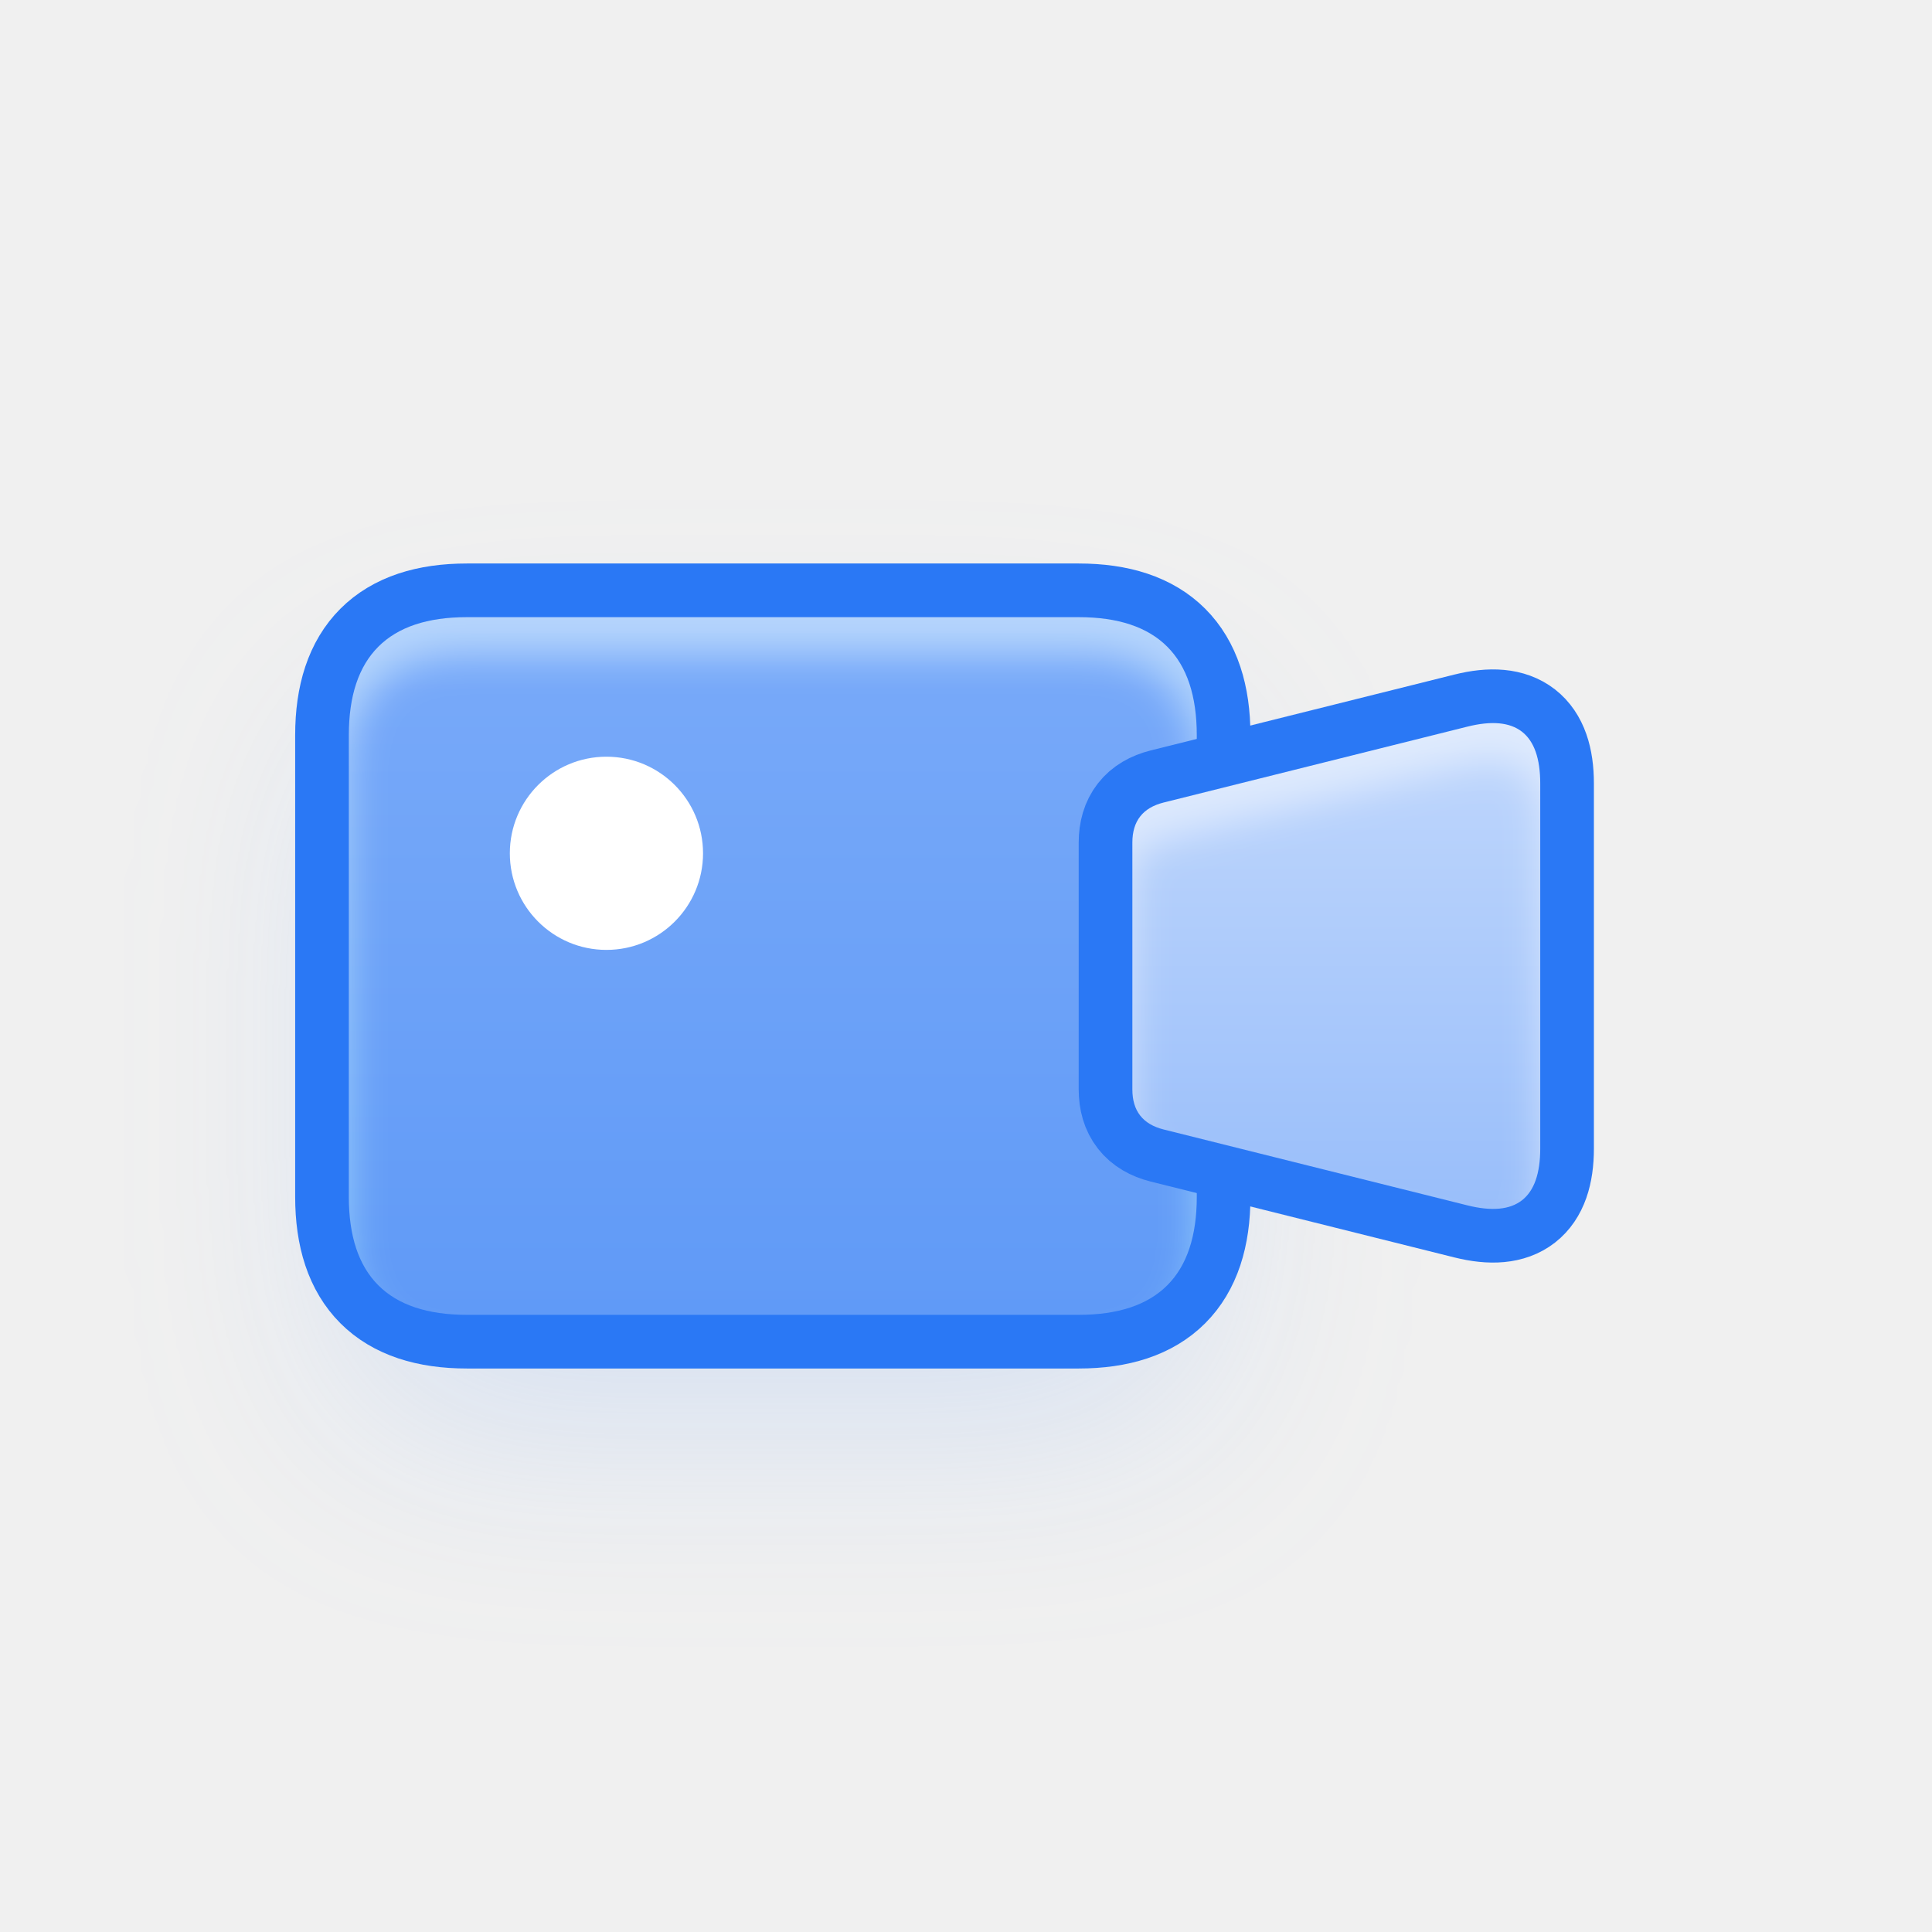
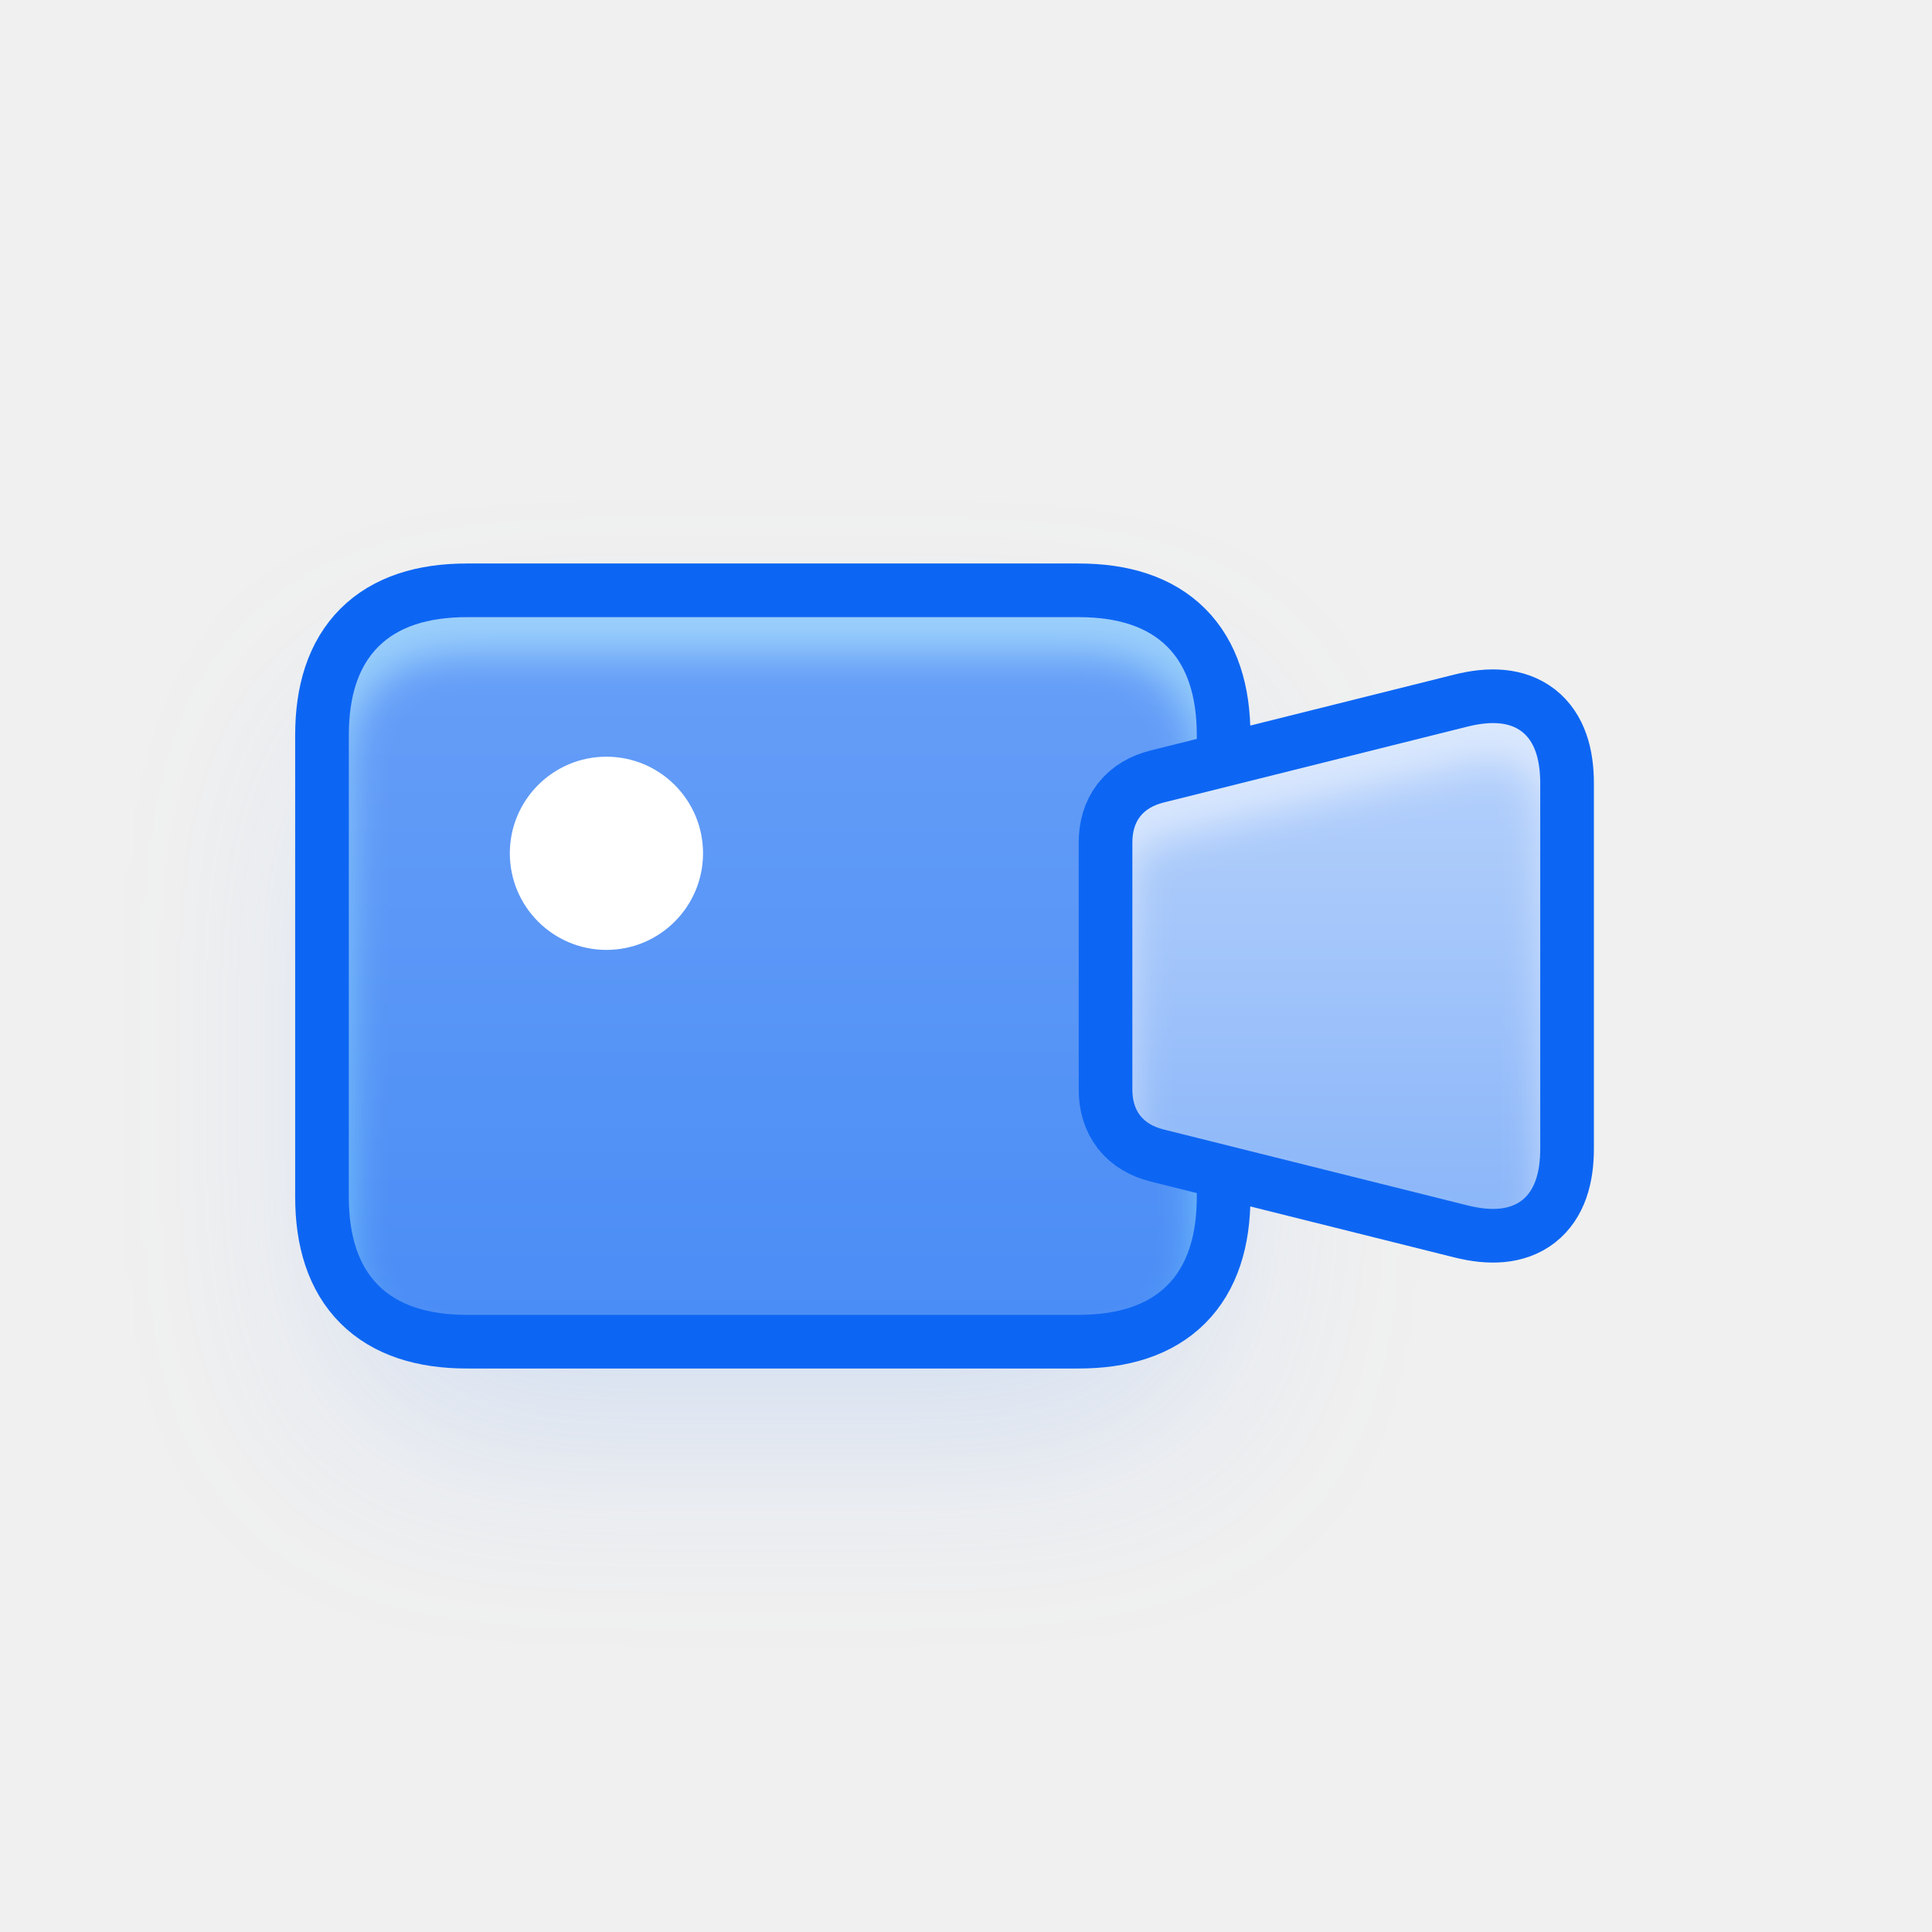
<svg xmlns="http://www.w3.org/2000/svg" viewBox="-2.5 -5.5 36 36" width="24" height="24" fill="none">
  <defs>
    <linearGradient id="loS-ki-video" x1="0" y1="0" x2="0" y2="1">
-       <stop offset="0" stop-color="#79AAF9" />
-       <stop offset="1" stop-color="#609AF7" />
+       <stop offset="0" stop-color="#679FF7" />
+       <stop offset="1" stop-color="#4B8DF6" />
    </linearGradient>
    <linearGradient id="upS-ki-video" x1="0" y1="0" x2="0" y2="1">
-       <stop offset="0" stop-color="#C0D7FC" />
-       <stop offset="1" stop-color="#99BEFA" />
+       <stop offset="0" stop-color="#B7D2FB" />
+       <stop offset="1" stop-color="#8BB6F9" />
    </linearGradient>
    <filter id="sh-ki-video" x="-40%" y="-40%" width="180%" height="190%" color-interpolation-filters="sRGB">
      <feFlood flood-opacity="0" result="BackgroundImageFix" />
      <feColorMatrix in="SourceAlpha" type="matrix" values="0 0 0 0 0 0 0 0 0 0 0 0 0 0 0 0 0 0 127 0" result="hardAlpha" />
      <feOffset dy="2" />
      <feGaussianBlur stdDeviation="2" />
      <feComposite in2="hardAlpha" operator="out" />
-       <feColorMatrix type="matrix" values="0 0 0 0 0.433 0 0 0 0 0.641 0 0 0 0 0.974 0 0 0 0.21 0" />
+       <feColorMatrix type="matrix" values="0 0 0 0 0.355 0 0 0 0 0.593 0 0 0 0 0.968 0 0 0 0.21 0" />
      <feBlend in2="BackgroundImageFix" mode="normal" result="shadow" />
      <feBlend in="SourceGraphic" in2="shadow" mode="normal" />
    </filter>
    <filter id="hi-ki-video" x="-10%" y="-10%" width="120%" height="130%" color-interpolation-filters="sRGB">
      <feColorMatrix in="SourceAlpha" type="matrix" values="0 0 0 0 0 0 0 0 0 0 0 0 0 0 0 0 0 0 127 0" result="a" />
      <feOffset in="a" dy="0.7" />
      <feGaussianBlur stdDeviation="0.35" />
      <feComposite in2="a" operator="arithmetic" k2="-1" k3="1" />
      <feColorMatrix type="matrix" values="0 0 0 0 1 0 0 0 0 1 0 0 0 0 1 0 0 0 0.5 0" />
      <feBlend in2="SourceGraphic" mode="overlay" />
    </filter>
    <mask id="ol-ki-video-0" maskUnits="userSpaceOnUse" x="-40" y="-40" width="111" height="109">
      <rect x="-40" y="-40" width="111" height="109" fill="#FFFFFF" />
      <path d="M4 8.2Q4 6 6.2 6L17.6 6Q19.8 6 19.8 8.2L19.8 16.8Q19.8 19 17.6 19L6.2 19Q4 19 4 16.8Z" fill="#000000" />
    </mask>
    <mask id="ol-ki-video-1" maskUnits="userSpaceOnUse" x="-40" y="-40" width="111" height="109">
      <rect x="-40" y="-40" width="111" height="109" fill="#FFFFFF" />
      <path d="M18.6 10.2Q18.6 9.6 19.182 9.454L24.842 8.04Q26.2 7.7 26.2 9.1L26.2 15.9Q26.2 17.3 24.842 16.96L19.182 15.546Q18.6 15.4 18.6 14.8Z" fill="#000000" />
    </mask>
  </defs>
  <path d="M4 8.2Q4 6 6.2 6L17.6 6Q19.8 6 19.8 8.2L19.8 16.8Q19.8 19 17.6 19L6.2 19Q4 19 4 16.8Z" fill="none" stroke-width="1" stroke="url(#loS-ki-video)" />
  <g filter="url(#sh-ki-video)">
    <g filter="url(#hi-ki-video)">
      <path d="M4 8.2Q4 6 6.2 6L17.6 6Q19.8 6 19.8 8.2L19.8 16.8Q19.8 19 17.6 19L6.2 19Q4 19 4 16.8Z" fill="url(#loS-ki-video)" />
    </g>
  </g>
-   <path d="M4 8.2Q4 6 6.2 6L17.6 6Q19.8 6 19.8 8.2L19.8 16.8Q19.8 19 17.6 19L6.2 19Q4 19 4 16.8Z" mask="url(#ol-ki-video-0)" fill="none" stroke-width="2" stroke="#2A78F5" />
+   <path d="M4 8.2Q4 6 6.2 6L17.6 6Q19.8 6 19.8 8.2L19.8 16.8Q19.8 19 17.6 19L6.2 19Q4 19 4 16.8Z" mask="url(#ol-ki-video-0)" fill="none" stroke-width="2" stroke="#0D66F3" />
  <path d="M18.6 10.2Q18.6 9.6 19.182 9.454L24.842 8.04Q26.2 7.7 26.2 9.1L26.2 15.9Q26.2 17.3 24.842 16.96L19.182 15.546Q18.6 15.4 18.6 14.8Z" fill="none" stroke-width="1" stroke="url(#upS-ki-video)" />
  <g filter="url(#hi-ki-video)">
    <path fill="url(#upS-ki-video)" d="M18.6 10.2Q18.6 9.6 19.182 9.454L24.842 8.04Q26.2 7.7 26.2 9.1L26.2 15.9Q26.2 17.3 24.842 16.96L19.182 15.546Q18.6 15.4 18.6 14.8Z" />
  </g>
-   <path d="M18.6 10.2Q18.6 9.6 19.182 9.454L24.842 8.04Q26.2 7.7 26.2 9.1L26.2 15.9Q26.2 17.3 24.842 16.96L19.182 15.546Q18.6 15.4 18.6 14.8Z" mask="url(#ol-ki-video-1)" fill="none" stroke-width="2" stroke="#2A78F5" />
+   <path d="M18.6 10.2Q18.6 9.6 19.182 9.454L24.842 8.04Q26.2 7.7 26.2 9.1L26.2 15.9Q26.2 17.3 24.842 16.96L19.182 15.546Q18.6 15.4 18.6 14.8Z" mask="url(#ol-ki-video-1)" fill="none" stroke-width="2" stroke="#0D66F3" />
  <circle cx="8.8" cy="10.4" fill="#FFFFFF" r="1.8" />
</svg>
